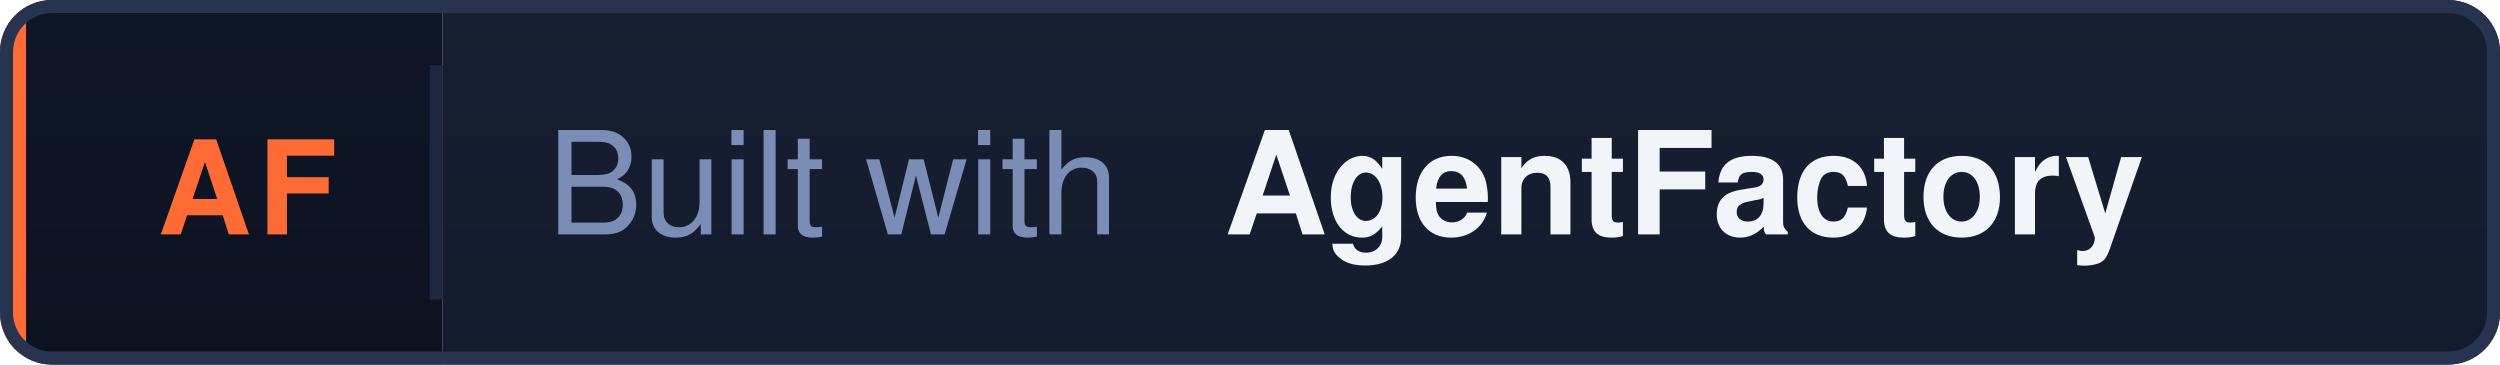
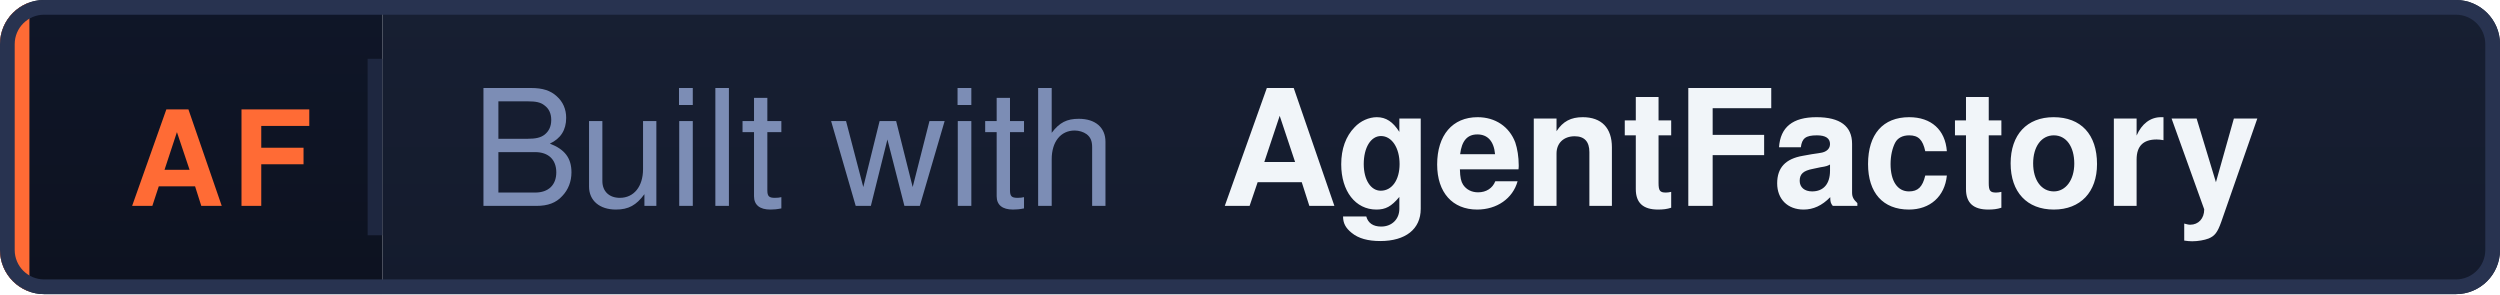
- <svg xmlns="http://www.w3.org/2000/svg" width="192" height="28" role="img" aria-label="Built with AgentFactory">
+ <svg xmlns="http://www.w3.org/2000/svg" width="170" height="20" role="img" aria-label="Built with AgentFactory">
  <defs>
    <linearGradient id="a" x1="0" y1="0" x2="0" y2="1">
      <stop offset="0%" stop-color="#0F1628" />
      <stop offset="100%" stop-color="#0D1220" />
    </linearGradient>
    <linearGradient id="b" x1="0" y1="0" x2="0" y2="1">
      <stop offset="0%" stop-color="#171F32" />
      <stop offset="100%" stop-color="#141B2D" />
    </linearGradient>
  </defs>
  <clipPath id="c">
-     <rect width="192" height="28" rx="4" />
+     <rect width="170" height="20" rx="3" />
  </clipPath>
  <g clip-path="url(#c)">
-     <rect width="34" height="28" fill="url(#a)" />
-     <rect width="2" height="28" fill="#FF6B35" />
-     <rect x="34" width="158" height="28" fill="url(#b)" />
-     <rect x="33" y="5" width="1" height="18" fill="#1E2740" />
+     <rect width="26" height="20" fill="url(#a)" />
+     <rect width="2" height="20" fill="#FF6B35" />
+     <rect x="26" width="144" height="20" fill="url(#b)" />
+     <rect x="25" y="4" width="1" height="12" fill="#1E2740" />
  </g>
-   <rect width="191" height="27" x="0.5" y="0.5" rx="3.5" fill="none" stroke="#283350" stroke-width="1" />
+   <rect width="169" height="19" x="0.5" y="0.5" rx="2.5" fill="none" stroke="#283350" stroke-width="1" />
  <g font-family="-apple-system,BlinkMacSystemFont,'Segoe UI',Helvetica,Arial,sans-serif">
-     <text x="19" y="18" text-anchor="middle" font-size="10" font-weight="700" fill="#FF6B35" letter-spacing="0.5">AF</text>
-     <text font-size="11" y="18">
-       <tspan x="42" fill="#7C8DB5">Built with</tspan>
-       <tspan dx="5" fill="#F1F5F9" font-weight="600">AgentFactory</tspan>
+     <text x="15" y="14" text-anchor="middle" font-size="9" font-weight="700" fill="#FF6B35" letter-spacing="0.5">AF</text>
+     <text font-size="11" y="14">
+       <tspan x="32" fill="#7C8DB5">Built with</tspan>
+       <tspan dx="4" fill="#F1F5F9" font-weight="600">AgentFactory</tspan>
    </text>
  </g>
</svg>
